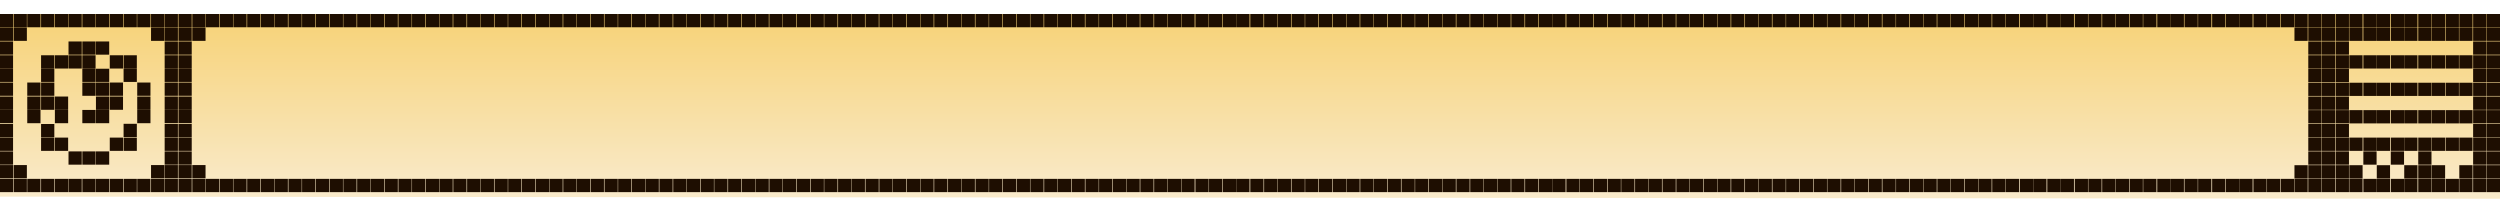
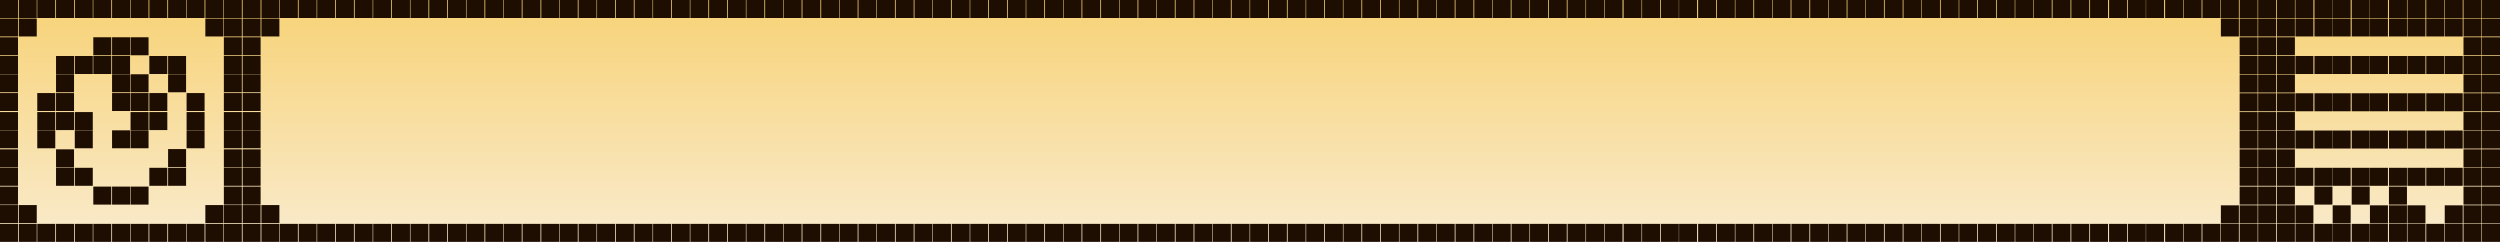
- <svg xmlns="http://www.w3.org/2000/svg" version="1.1" id="Слой_1" x="0px" y="0px" viewBox="0 0 1320.9 109.6" style="enable-background:new 0 0 1320.9 109.6;" xml:space="preserve">
+ <svg xmlns="http://www.w3.org/2000/svg" version="1.1" id="Слой_1" x="0px" y="0px" viewBox="0 0 972.7 94.1" style="enable-background:new 0 0 972.7 94.1;" xml:space="preserve">
  <style type="text/css">
	.st0{fill:url(#SVGID_1_);}
	.st1{fill:#1E0E01;}
</style>
  <g id="Слой_2_00000160888078012377297970000015610287114806181563_">
-     <linearGradient id="SVGID_1_" gradientUnits="userSpaceOnUse" x1="660.4" y1="6.969" x2="660.4" y2="104.6" gradientTransform="matrix(1 0 0 -1 0 112)">
+     <linearGradient id="SVGID_1_" gradientUnits="userSpaceOnUse" x1="486.347" y1="462.1" x2="486.347" y2="368" gradientTransform="matrix(1 0 0 1 0 -368)">
      <stop offset="3.351955e-02" style="stop-color:#F9EACA" />
      <stop offset="1" style="stop-color:#F7D276" />
    </linearGradient>
-     <polygon class="st0" points="-0.1,7.4 1320.9,7.4 1320.9,105 0,103.9  " />
+     <polygon class="st0" points="0,0 972.7,0 972.7,94.1 0,94.1  " />
  </g>
-   <g id="Слой_1_00000016794696748258690130000013502047494669206199_">
-     <path class="st1" d="M-0.1,7.4h7v7h-7C-0.1,14.4-0.1,7.4-0.1,7.4z M-0.1,14.6h7v7h-7C-0.1,21.6-0.1,14.6-0.1,14.6z M-0.1,21.9h7v7   h-7C-0.1,28.9-0.1,21.9-0.1,21.9z M-0.1,29.2h7v7h-7C-0.1,36.2-0.1,29.2-0.1,29.2z M-0.1,36.3h7v7h-7C-0.1,43.3-0.1,36.3-0.1,36.3z    M-0.1,43.6h7v7h-7C-0.1,50.6-0.1,43.6-0.1,43.6z M-0.1,51h7v7h-7C-0.1,58-0.1,51-0.1,51z M-0.1,58.1h7v7h-7   C-0.1,65.1-0.1,58.1-0.1,58.1z M-0.1,65.5h7v7h-7C-0.1,72.5-0.1,65.5-0.1,65.5z M-0.1,72.7h7v7h-7C-0.1,79.7-0.1,72.7-0.1,72.7z    M-0.1,80h7v7h-7C-0.1,87-0.1,80-0.1,80z M-0.1,87.2h7v7h-7C-0.1,94.2-0.1,87.2-0.1,87.2z M-0.1,94.5h7v7h-7   C-0.1,101.5-0.1,94.5-0.1,94.5z M7.2,7.4h7v7h-7V7.4z M7.2,14.6h7v7h-7V14.6z M7.2,94.5h7v7h-7V94.5z M7.2,87.2h7v7h-7V87.2z    M14.4,7.4h7v7h-7V7.4z M14.4,43.6h7v7h-7V43.6z M14.4,51h7v7h-7V51z M14.4,58.1h7v7h-7V58.1z M14.4,94.5h7v7h-7V94.5z M21.7,7.4h7   v7h-7V7.4z M21.7,29.2h7v7h-7V29.2z M21.7,36.3h7v7h-7V36.3z M21.7,43.6h7v7h-7V43.6z M21.7,51h7v7h-7V51z M21.7,65.5h7v7h-7V65.5z    M21.7,72.7h7v7h-7V72.7z M21.7,94.5h7v7h-7V94.5z M29,7.4h7v7h-7V7.4z M29,29.2h7v7h-7V29.2z M29,51h7v7h-7V51z M29,58.1h7v7h-7   V58.1z M29,72.7h7v7h-7V72.7z M29,94.5h7v7h-7V94.5z M36.2,7.4h7v7h-7V7.4z M36.2,21.9h7v7h-7V21.9z M36.2,29.2h7v7h-7V29.2z    M36.2,80h7v7h-7V80z M36.2,94.5h7v7h-7V94.5z M43.5,7.4h7v7h-7V7.4z M43.5,21.9h7v7h-7V21.9z M43.5,29.2h7v7h-7V29.2z M43.5,36.3   h7v7h-7V36.3z M43.5,43.6h7v7h-7V43.6z M43.5,58.1h7v7h-7V58.1z M43.5,80h7v7h-7V80z M43.5,94.5h7v7h-7V94.5z M50.7,7.4h7v7h-7V7.4   z M50.7,21.9h7v7h-7V21.9z M50.7,36.3h7v7h-7V36.3z M50.7,43.6h7v7h-7V43.6z M50.7,51h7v7h-7V51z M50.7,58.1h7v7h-7V58.1z M58,72.7   h7v7h-7V72.7z M50.7,80h7v7h-7V80z M50.7,94.5h7v7h-7V94.5z M58,7.4h7v7h-7V7.4z M58,29.2h7v7h-7V29.2z M58,43.6h7v7h-7V43.6z    M58,51h7v7h-7V51z M58,94.5h7v7h-7V94.5z M65.3,7.4h7v7h-7V7.4z M65.3,29.2h7v7h-7V29.2z M65.3,36.3h7v7h-7V36.3z M65.3,72.7h7v7   h-7V72.7z M65.3,94.5h7v7h-7V94.5z M72.5,7.4h7v7h-7V7.4z M72.5,43.6h7v7h-7V43.6z M72.5,51h7v7h-7V51z M72.5,58.1h7v7h-7V58.1z    M65.3,65.4h7v7h-7V65.4z M72.5,94.5h7v7h-7V94.5z M79.8,7.4h7v7h-7V7.4z M79.8,14.6h7v7h-7V14.6z M79.8,94.5h7v7h-7V94.5z    M79.8,87.2h7v7h-7V87.2z M87,7.4h7v7h-7V7.4z M87,14.6h7v7h-7V14.6z M87,21.9h7v7h-7V21.9z M87,29.2h7v7h-7V29.2z M87,36.3h7v7h-7   V36.3z M87,43.6h7v7h-7V43.6z M87,51h7v7h-7V51z M87,58.1h7v7h-7V58.1z M87,65.5h7v7h-7V65.5z M87,72.7h7v7h-7V72.7z M87,80h7v7h-7   V80z M87,87.2h7v7h-7V87.2z M87,94.5h7v7h-7V94.5z M94.3,7.4h7v7h-7V7.4z M94.3,14.6h7v7h-7V14.6z M94.3,21.9h7v7h-7V21.9z    M94.3,29.2h7v7h-7V29.2z M94.3,36.3h7v7h-7V36.3z M94.3,43.6h7v7h-7V43.6z M94.3,51h7v7h-7V51z M94.3,58.1h7v7h-7V58.1z    M94.3,65.5h7v7h-7V65.5z M94.3,72.7h7v7h-7V72.7z M94.3,80h7v7h-7V80z M94.3,87.2h7v7h-7V87.2z M94.3,94.5h7v7h-7V94.5z    M101.6,7.4h7v7h-7V7.4z M101.6,14.6h7v7h-7V14.6z M101.6,87.2h7v7h-7V87.2z M101.6,94.5h7v7h-7V94.5z M108.8,7.4h7v7h-7V7.4z    M108.8,94.5h7v7h-7V94.5z M116.1,7.4h7v7h-7V7.4z M116.1,94.5h7v7h-7V94.5z M123.3,7.4h7v7h-7V7.4z M123.3,94.5h7v7h-7V94.5z    M130.6,7.4h7v7h-7V7.4z M130.6,94.5h7v7h-7V94.5z M137.9,7.4h7v7h-7V7.4z M137.9,94.5h7v7h-7V94.5z M145.1,7.4h7v7h-7V7.4z    M145.1,94.5h7v7h-7V94.5z M152.4,7.4h7v7h-7V7.4z M152.4,94.5h7v7h-7V94.5z M159.6,7.4h7v7h-7V7.4z M159.6,94.5h7v7h-7V94.5z    M166.9,7.4h7v7h-7V7.4z M166.9,94.5h7v7h-7V94.5z M174.2,7.4h7v7h-7V7.4z M174.2,94.5h7v7h-7V94.5z M181.4,7.4h7v7h-7V7.4z    M181.4,94.5h7v7h-7V94.5z M188.7,7.4h7v7h-7V7.4z M188.7,94.5h7v7h-7V94.5z M195.9,7.4h7v7h-7V7.4z M195.9,94.5h7v7h-7V94.5z    M203.2,7.4h7v7h-7V7.4z M203.2,94.5h7v7h-7V94.5z M210.5,7.4h7v7h-7V7.4z M210.5,94.5h7v7h-7V94.5z M217.7,7.4h7v7h-7V7.4z    M217.7,94.5h7v7h-7V94.5z M225,7.4h7v7h-7V7.4z M225,94.5h7v7h-7V94.5z M232.2,7.4h7v7h-7V7.4z M232.2,94.5h7v7h-7V94.5z    M239.5,7.4h7v7h-7V7.4z M239.5,94.5h7v7h-7V94.5z M246.8,7.4h7v7h-7V7.4z M246.8,94.5h7v7h-7V94.5z M254,7.4h7v7h-7V7.4z    M254,94.5h7v7h-7V94.5z M261.3,7.4h7v7h-7V7.4z M261.3,94.5h7v7h-7V94.5z M268.5,7.4h7v7h-7V7.4z M268.5,94.5h7v7h-7V94.5z    M275.8,7.4h7v7h-7V7.4z M275.8,94.5h7v7h-7V94.5z M283.1,7.4h7v7h-7V7.4z M283.1,94.5h7v7h-7V94.5z M290.3,7.4h7v7h-7V7.4z    M290.3,94.5h7v7h-7V94.5z M297.6,7.4h7v7h-7V7.4z M297.6,94.5h7v7h-7V94.5z M304.8,7.4h7v7h-7V7.4z M304.8,94.5h7v7h-7V94.5z    M312.1,7.4h7v7h-7V7.4z M312.1,94.5h7v7h-7V94.5z M319.4,7.4h7v7h-7V7.4z M319.4,94.5h7v7h-7V94.5z M326.6,7.4h7v7h-7V7.4z    M326.6,94.5h7v7h-7V94.5z M333.9,7.4h7v7h-7V7.4z M333.9,94.5h7v7h-7V94.5z M341.1,7.4h7v7h-7V7.4z M341.1,94.5h7v7h-7V94.5z    M348.4,7.4h7v7h-7V7.4z M348.4,94.5h7v7h-7V94.5z M355.7,7.4h7v7h-7V7.4z M355.7,94.5h7v7h-7V94.5z M362.9,7.4h7v7h-7V7.4z    M362.9,94.5h7v7h-7V94.5z M370.2,7.4h7v7h-7V7.4z M370.2,94.5h7v7h-7V94.5z M377.4,7.4h7v7h-7V7.4z M377.4,94.5h7v7h-7V94.5z    M384.7,7.4h7v7h-7V7.4z M384.7,94.5h7v7h-7V94.5z M392,7.4h7v7h-7V7.4z M392,94.5h7v7h-7V94.5z M399.2,7.4h7v7h-7V7.4z    M399.2,94.5h7v7h-7V94.5z M406.5,7.4h7v7h-7V7.4z M406.5,94.5h7v7h-7V94.5z M413.7,7.4h7v7h-7V7.4z M413.7,94.5h7v7h-7V94.5z    M421,7.4h7v7h-7V7.4z M421,94.5h7v7h-7V94.5z M428.3,7.4h7v7h-7V7.4z M428.3,94.5h7v7h-7V94.5z M435.5,7.4h7v7h-7V7.4z    M435.5,94.5h7v7h-7V94.5z M442.8,7.4h7v7h-7V7.4z M442.8,94.5h7v7h-7V94.5z M450,7.4h7v7h-7V7.4z M450,94.5h7v7h-7V94.5z    M457.3,7.4h7v7h-7V7.4z M457.3,94.5h7v7h-7V94.5z M464.6,7.4h7v7h-7V7.4z M464.6,94.5h7v7h-7V94.5z M471.8,7.4h7v7h-7V7.4z    M471.8,94.5h7v7h-7V94.5z M479.1,7.4h7v7h-7V7.4z M479.1,94.5h7v7h-7V94.5z M486.3,7.4h7v7h-7V7.4z M486.3,94.5h7v7h-7V94.5z    M493.6,7.4h7v7h-7V7.4z M493.6,94.5h7v7h-7V94.5z M500.9,7.4h7v7h-7V7.4z M500.9,94.5h7v7h-7V94.5z M508.1,7.4h7v7h-7L508.1,7.4   L508.1,7.4z M508.1,94.5h7v7h-7L508.1,94.5L508.1,94.5z M515.4,7.4h7v7h-7V7.4z M515.4,94.5h7v7h-7V94.5z M522.6,7.4h7v7h-7V7.4z    M522.6,94.5h7v7h-7V94.5z M529.9,7.4h7v7h-7V7.4z M529.9,94.5h7v7h-7V94.5z M537.2,7.4h7v7h-7V7.4z M537.2,94.5h7v7h-7V94.5z    M544.4,7.4h7v7h-7V7.4z M544.4,94.5h7v7h-7V94.5z M551.7,7.4h7v7h-7V7.4z M551.7,94.5h7v7h-7V94.5z M558.9,7.4h7v7h-7V7.4z    M558.9,94.5h7v7h-7V94.5z M566.2,7.4h7v7h-7V7.4z M566.2,94.5h7v7h-7V94.5z M573.5,7.4h7v7h-7V7.4z M573.5,94.5h7v7h-7V94.5z    M580.7,7.4h7v7h-7V7.4z M580.7,94.5h7v7h-7V94.5z M588,7.4h7v7h-7V7.4z M588,94.5h7v7h-7V94.5z M595.2,7.4h7v7h-7V7.4z    M595.2,94.5h7v7h-7V94.5z M602.5,7.4h7v7h-7V7.4z M602.5,94.5h7v7h-7V94.5z M609.8,7.4h7v7h-7V7.4z M609.8,94.5h7v7h-7V94.5z    M617,7.4h7v7h-7V7.4z M617,94.5h7v7h-7V94.5z M624.2,7.4h7v7h-7V7.4z M624.2,94.5h7v7h-7V94.5z M631.6,7.4h7v7h-7V7.4z    M631.6,94.5h7v7h-7V94.5z M638.8,7.4h7v7h-7V7.4z M638.8,94.5h7v7h-7V94.5z M646.1,7.4h7v7h-7V7.4z M646.1,94.5h7v7h-7V94.5z    M653.2,7.4h7v7h-7V7.4z M653.2,94.5h7v7h-7V94.5z M660.6,7.4h7v7h-7V7.4z M660.6,94.5h7v7h-7V94.5z M667.9,7.4h7v7h-7V7.4z    M667.9,94.5h7v7h-7V94.5z M675.1,7.4h7v7h-7V7.4z M675.1,94.5h7v7h-7V94.5z M682.4,7.4h7v7h-7V7.4z M682.4,94.5h7v7h-7V94.5z    M689.6,7.4h7v7h-7V7.4z M689.6,94.5h7v7h-7V94.5z M696.9,7.4h7v7h-7V7.4z M696.9,94.5h7v7h-7V94.5z M704.2,7.4h7v7h-7V7.4z    M704.2,94.5h7v7h-7V94.5z M711.4,7.4h7v7h-7V7.4z M711.4,94.5h7v7h-7V94.5z M718.7,7.4h7v7h-7V7.4z M718.7,94.5h7v7h-7V94.5z    M725.9,7.4h7v7h-7V7.4z M725.9,94.5h7v7h-7V94.5z M733.2,7.4h7v7h-7V7.4z M733.2,94.5h7v7h-7V94.5z M740.5,7.4h7v7h-7V7.4z    M740.5,94.5h7v7h-7V94.5z M747.7,7.4h7v7h-7V7.4z M747.7,94.5h7v7h-7V94.5z M755,7.4h7v7h-7V7.4z M755,94.5h7v7h-7V94.5z    M762.2,7.4h7v7h-7V7.4z M762.2,94.5h7v7h-7V94.5z M769.5,7.4h7v7h-7V7.4z M769.5,94.5h7v7h-7V94.5z M776.8,7.4h7v7h-7V7.4z    M776.8,94.5h7v7h-7V94.5z M784,7.4h7v7h-7V7.4z M784,94.5h7v7h-7V94.5z M791.2,7.4h7v7h-7V7.4z M791.2,94.5h7v7h-7V94.5z    M798.5,7.4h7v7h-7V7.4z M798.5,94.5h7v7h-7V94.5z M805.8,7.4h7v7h-7V7.4z M805.8,94.5h7v7h-7V94.5z M813.1,7.4h7v7h-7V7.4z    M813.1,94.5h7v7h-7V94.5z M820.2,7.4h7v7h-7V7.4z M820.2,94.5h7v7h-7V94.5z M827.6,7.4h7v7h-7V7.4z M827.6,94.5h7v7h-7V94.5z    M834.8,7.4h7v7h-7V7.4z M834.8,94.5h7v7h-7V94.5z M842.1,7.4h7v7h-7V7.4z M842.1,94.5h7v7h-7V94.5z M849.4,7.4h7v7h-7V7.4z    M849.4,94.5h7v7h-7V94.5z M856.6,7.4h7v7h-7V7.4z M856.6,94.5h7v7h-7V94.5z M863.9,7.4h7v7h-7V7.4z M863.9,94.5h7v7h-7V94.5z    M871.1,7.4h7v7h-7V7.4z M871.1,94.5h7v7h-7V94.5z M878.4,7.4h7v7h-7V7.4z M878.4,94.5h7v7h-7V94.5z M885.7,7.4h7v7h-7V7.4z    M885.7,94.5h7v7h-7V94.5z M892.9,7.4h7v7h-7V7.4z M892.9,94.5h7v7h-7V94.5z M900.2,7.4h7v7h-7V7.4z M900.2,94.5h7v7h-7V94.5z    M907.4,7.4h7v7h-7V7.4z M907.4,94.5h7v7h-7V94.5z M914.7,7.4h7v7h-7V7.4z M914.7,94.5h7v7h-7V94.5z M922,7.4h7v7h-7V7.4z    M922,94.5h7v7h-7V94.5z M929.2,7.4h7v7h-7V7.4z M929.2,94.5h7v7h-7V94.5z M936.5,7.4h7v7h-7V7.4z M936.5,94.5h7v7h-7V94.5z    M943.7,7.4h7v7h-7V7.4z M943.7,94.5h7v7h-7V94.5z M951,7.4h7v7h-7V7.4z M951,94.5h7v7h-7V94.5z M958.3,7.4h7v7h-7V7.4z    M958.3,94.5h7v7h-7V94.5z M965.5,7.4h7v7h-7V7.4z M965.5,94.5h7v7h-7V94.5z M972.8,7.4h7v7h-7V7.4z M972.8,94.5h7v7h-7V94.5z    M980,7.4h7v7h-7V7.4z M980,94.5h7v7h-7V94.5z M987.3,7.4h7v7h-7V7.4z M987.3,94.5h7v7h-7V94.5z M994.6,7.4h7v7h-7V7.4z    M994.6,94.5h7v7h-7V94.5z M1001.8,7.4h7v7h-7V7.4z M1001.8,94.5h7v7h-7V94.5z M1009.1,7.4h7v7h-7V7.4z M1009.1,94.5h7v7h-7V94.5z    M1016.3,7.4h7v7h-7V7.4z M1016.3,94.5h7v7h-7V94.5z M1023.6,7.4h7v7h-7V7.4z M1023.6,94.5h7v7h-7V94.5z M1030.8,7.4h7v7h-7V7.4z    M1030.8,94.5h7v7h-7V94.5z M1038.1,7.4h7v7h-7V7.4z M1038.1,94.5h7v7h-7V94.5z M1045.3,7.4h7v7h-7V7.4z M1045.3,94.5h7v7h-7V94.5z    M1052.6,7.4h7v7h-7V7.4z M1052.6,94.5h7v7h-7V94.5z M1059.8,7.4h7v7h-7V7.4z M1059.8,94.5h7v7h-7V94.5z M1067.2,7.4h7v7h-7V7.4z    M1067.2,94.5h7v7h-7V94.5z M1074.3,7.4h7v7h-7V7.4z M1074.3,94.5h7v7h-7V94.5z M1081.7,7.4h7v7h-7V7.4z M1081.7,94.5h7v7h-7V94.5z    M1088.8,7.4h7v7h-7V7.4z M1088.8,94.5h7v7h-7V94.5z M1096.2,7.4h7v7h-7V7.4z M1096.2,94.5h7v7h-7V94.5z M1103.4,7.4h7v7h-7V7.4z    M1103.4,94.5h7v7h-7V94.5z M1110.7,7.4h7v7h-7V7.4z M1110.7,94.5h7v7h-7V94.5z M1117.9,7.4h7v7h-7V7.4z M1117.9,94.5h7v7h-7V94.5z    M1125.2,7.4h7v7h-7V7.4z M1125.2,94.5h7v7h-7V94.5z M1132.4,7.4h7v7h-7V7.4z M1132.4,94.5h7v7h-7V94.5z M1139.8,7.4h7v7h-7V7.4z    M1139.8,94.5h7v7h-7V94.5z M1146.9,7.4h7v7h-7V7.4z M1146.9,94.5h7v7h-7V94.5z M1154.2,7.4h7v7h-7V7.4z M1154.2,94.5h7v7h-7V94.5z    M1161.4,7.4h7v7h-7V7.4z M1161.4,94.5h7v7h-7V94.5z M1168.8,7.4h7v7h-7V7.4z M1168.8,94.5h7v7h-7V94.5z M1176.1,7.4h7v7h-7V7.4z    M1176.1,94.5h7v7h-7V94.5z M1183.2,7.4h7v7h-7V7.4z M1183.2,94.5h7v7h-7V94.5z M1190.6,7.4h7v7h-7V7.4z M1190.6,94.5h7v7h-7V94.5z    M1197.8,7.4h7v7h-7V7.4z M1197.8,94.5h7v7h-7V94.5z M1205.1,7.4h7v7h-7V7.4z M1205.1,94.5h7v7h-7V94.5z M1212.3,7.4h7v7h-7V7.4z    M1212.3,14.6h7v7h-7V14.6z M1212.3,87.3h7v7h-7V87.3z M1212.3,94.5h7v7h-7V94.5z M1219.6,7.4h7v7h-7V7.4z M1219.6,14.6h7v7h-7   V14.6z M1219.6,21.9h7v7h-7V21.9z M1219.6,29.2h7v7h-7V29.2z M1219.6,36.4h7v7h-7V36.4z M1219.6,43.7h7v7h-7V43.7z M1219.6,51h7v7   h-7V51z M1219.6,58.2h7v7h-7V58.2z M1219.6,65.5h7v7h-7V65.5z M1219.6,72.7h7v7h-7V72.7z M1219.6,80h7v7h-7V80z M1219.6,87.3h7v7   h-7V87.3z M1219.6,94.5h7v7h-7V94.5z M1226.8,7.4h7v7h-7V7.4z M1226.8,14.6h7v7h-7V14.6z M1226.8,21.9h7v7h-7V21.9z M1226.8,29.2h7   v7h-7V29.2z M1226.8,36.4h7v7h-7V36.4z M1226.8,43.7h7v7h-7V43.7z M1226.8,51h7v7h-7V51z M1226.8,58.2h7v7h-7V58.2z M1226.8,65.5h7   v7h-7V65.5z M1226.8,72.7h7v7h-7V72.7z M1226.8,80h7v7h-7V80z M1226.8,87.3h7v7h-7V87.3z M1226.8,94.5h7v7h-7V94.5z M1234.1,7.4h7   v7h-7V7.4z M1234.1,14.6h7v7h-7V14.6z M1234.1,21.9h7v7h-7V21.9z M1234.1,29.2h7v7h-7V29.2z M1234.1,36.4h7v7h-7V36.4z    M1234.1,43.7h7v7h-7V43.7z M1234.1,51h7v7h-7V51z M1234.1,58.2h7v7h-7V58.2z M1234.1,65.5h7v7h-7V65.5z M1234.1,72.7h7v7h-7V72.7z    M1234.1,80h7v7h-7V80z M1234.1,87.3h7v7h-7V87.3z M1234.1,94.5h7v7h-7V94.5z M1241.3,7.4h7v7h-7V7.4z M1241.3,14.6h7v7h-7V14.6z    M1241.3,29.2h7v7h-7V29.2z M1241.3,43.7h7v7h-7V43.7z M1241.3,58.2h7v7h-7V58.2z M1241.3,72.7h7v7h-7V72.7z M1241.3,87.3h7v7h-7   V87.3z M1241.3,94.5h7v7h-7V94.5z M1248.7,7.4h7v7h-7V7.4z M1248.7,14.6h7v7h-7V14.6z M1248.7,29.2h7v7h-7V29.2z M1248.7,43.7h7v7   h-7V43.7z M1248.7,58.2h7v7h-7V58.2z M1248.7,72.7h7v7h-7V72.7z M1248.7,80h7v7h-7V80z M1248.7,94.5h7v7h-7V94.5z M1255.8,7.4h7v7   h-7V7.4z M1255.8,14.6h7v7h-7V14.6z M1255.8,29.2h7v7h-7V29.2z M1255.8,43.7h7v7h-7V43.7z M1255.8,58.2h7v7h-7V58.2z M1255.8,72.7   h7v7h-7V72.7z M1255.8,87.3h7v7h-7V87.3z M1255.8,94.5h7v7h-7V94.5z M1263.2,7.4h7v7h-7V7.4z M1263.2,14.6h7v7h-7V14.6z    M1263.2,29.2h7v7h-7V29.2z M1263.2,43.7h7v7h-7V43.7z M1263.2,58.2h7v7h-7V58.2z M1263.2,72.7h7v7h-7V72.7z M1263.2,80h7v7h-7V80z    M1263.2,94.5h7v7h-7V94.5z M1270.3,7.4h7v7h-7V7.4z M1270.3,14.6h7v7h-7V14.6z M1270.3,29.2h7v7h-7V29.2z M1270.3,43.7h7v7h-7   V43.7z M1270.3,58.2h7v7h-7V58.2z M1270.3,72.7h7v7h-7V72.7z M1270.3,87.3h7v7h-7V87.3z M1270.3,94.5h7v7h-7V94.5z M1277.7,7.4h7v7   h-7V7.4z M1277.7,14.6h7v7h-7V14.6z M1277.7,29.2h7v7h-7V29.2z M1277.7,43.7h7v7h-7V43.7z M1277.7,58.2h7v7h-7V58.2z M1277.7,72.7   h7v7h-7V72.7z M1277.7,80h7v7h-7V80z M1277.7,87.3h7v7h-7V87.3z M1277.7,94.5h7v7h-7V94.5z M1284.9,7.4h7v7h-7V7.4z M1284.9,14.6h7   v7h-7V14.6z M1284.9,29.2h7v7h-7V29.2z M1284.9,43.7h7v7h-7V43.7z M1284.9,58.2h7v7h-7V58.2z M1284.9,72.7h7v7h-7V72.7z    M1284.9,87.3h7v7h-7V87.3z M1284.9,94.5h7v7h-7V94.5z M1292.2,7.4h7v7h-7V7.4z M1292.2,14.6h7v7h-7V14.6z M1292.2,29.2h7v7h-7   V29.2z M1292.2,43.7h7v7h-7V43.7z M1292.2,58.2h7v7h-7V58.2z M1292.2,72.7h7v7h-7V72.7z M1292.2,94.5h7v7h-7V94.5z M1299.4,7.4h7v7   h-7V7.4z M1299.4,14.6h7v7h-7V14.6z M1299.4,29.2h7v7h-7V29.2z M1299.4,43.7h7v7h-7V43.7z M1299.4,58.2h7v7h-7V58.2z M1299.4,72.7   h7v7h-7V72.7z M1299.4,87.3h7v7h-7V87.3z M1299.4,94.5h7v7h-7V94.5z M1306.7,7.4h7v7h-7V7.4z M1306.7,14.6h7v7h-7V14.6z    M1306.7,21.9h7v7h-7V21.9z M1306.7,29.2h7v7h-7V29.2z M1306.7,36.4h7v7h-7V36.4z M1306.7,43.7h7v7h-7V43.7z M1306.7,51h7v7h-7V51z    M1306.7,58.2h7v7h-7V58.2z M1306.7,65.5h7v7h-7V65.5z M1306.7,72.7h7v7h-7V72.7z M1306.7,80h7v7h-7V80z M1306.7,87.3h7v7h-7V87.3z    M1306.7,94.5h7v7h-7V94.5z M1313.9,7.4h7v7h-7V7.4z M1313.9,14.6h7v7h-7V14.6z M1313.9,21.9h7v7h-7V21.9z M1313.9,29.2h7v7h-7   V29.2z M1313.9,36.4h7v7h-7V36.4z M1313.9,43.7h7v7h-7V43.7z M1313.9,51h7v7h-7V51z M1313.9,58.2h7v7h-7V58.2z M1313.9,65.5h7v7h-7   V65.5z M1313.9,72.7h7v7h-7V72.7z M1313.9,80h7v7h-7V80z M1313.9,87.3h7v7h-7V87.3z M1313.9,94.5h7v7h-7V94.5z" />
-   </g>
+   <path class="st1" d="M0,0h7v7H0C0,7,0,0,0,0z M0,7.2h7v7H0C0,14.2,0,7.2,0,7.2z M0,14.5h7v7H0C0,21.5,0,14.5,0,14.5z M0,21.8h7v7H0  C0,28.8,0,21.8,0,21.8z M0,28.9h7v7H0C0,35.9,0,28.9,0,28.9z M0,36.2h7v7H0C0,43.2,0,36.2,0,36.2z M0,43.6h7v7H0  C0,50.6,0,43.6,0,43.6z M0,50.7h7v7H0C0,57.7,0,50.7,0,50.7z M0,58.1h7v7H0C0,65.1,0,58.1,0,58.1z M0,65.3h7v7H0  C0,72.3,0,65.3,0,65.3z M0,72.6h7v7H0C0,79.6,0,72.6,0,72.6z M0,79.8h7v7H0C0,86.8,0,79.8,0,79.8z M0,87.1h7v7H0  C0,94.1,0,87.1,0,87.1z M7.3,0h7v7h-7V0z M7.3,7.2h7v7h-7V7.2z M7.3,87.1h7v7h-7V87.1z M7.3,79.8h7v7h-7V79.8z M14.5,0h7v7h-7V0z   M14.5,36.2h7v7h-7V36.2z M14.5,43.6h7v7h-7V43.6z M14.5,50.7h7v7h-7V50.7z M14.5,87.1h7v7h-7V87.1z M21.8,0h7v7h-7V0z M21.8,21.8h7  v7h-7V21.8z M21.8,28.9h7v7h-7V28.9z M21.8,36.2h7v7h-7V36.2z M21.8,43.6h7v7h-7V43.6z M21.8,58.1h7v7h-7V58.1z M21.8,65.3h7v7h-7  V65.3z M21.8,87.1h7v7h-7V87.1z M29.1,0h7v7h-7V0z M29.1,21.8h7v7h-7V21.8z M29.1,43.6h7v7h-7V43.6z M29.1,50.7h7v7h-7V50.7z   M29.1,65.3h7v7h-7V65.3z M29.1,87.1h7v7h-7V87.1z M36.3,0h7v7h-7V0z M36.3,14.5h7v7h-7V14.5z M36.3,21.8h7v7h-7V21.8z M36.3,72.6h7  v7h-7V72.6z M36.3,87.1h7v7h-7V87.1z M43.6,0h7v7h-7V0z M43.6,14.5h7v7h-7V14.5z M43.6,21.8h7v7h-7V21.8z M43.6,28.9h7v7h-7V28.9z   M43.6,36.2h7v7h-7V36.2z M43.6,50.7h7v7h-7V50.7z M43.6,72.6h7v7h-7V72.6z M43.6,87.1h7v7h-7V87.1z M50.8,0h7v7h-7V0z M50.8,14.5h7  v7h-7V14.5z M50.8,28.9h7v7h-7V28.9z M50.8,36.2h7v7h-7V36.2z M50.8,43.6h7v7h-7V43.6z M50.8,50.7h7v7h-7V50.7z M58.1,65.3h7v7h-7  V65.3z M50.8,72.6h7v7h-7V72.6z M50.8,87.1h7v7h-7V87.1z M58.1,0h7v7h-7V0z M58.1,21.8h7v7h-7V21.8z M58.1,36.2h7v7h-7V36.2z   M58.1,43.6h7v7h-7V43.6z M58.1,87.1h7v7h-7V87.1z M65.4,0h7v7h-7V0z M65.4,21.8h7v7h-7V21.8z M65.4,28.9h7v7h-7V28.9z M65.4,65.3h7  v7h-7V65.3z M65.4,87.1h7v7h-7V87.1z M72.6,0h7v7h-7V0z M72.6,36.2h7v7h-7V36.2z M72.6,43.6h7v7h-7V43.6z M72.6,50.7h7v7h-7V50.7z   M65.4,58h7v7h-7V58z M72.6,87.1h7v7h-7V87.1z M79.9,0h7v7h-7V0z M79.9,7.2h7v7h-7V7.2z M79.9,87.1h7v7h-7V87.1z M79.9,79.8h7v7h-7  V79.8z M87.1,0h7v7h-7V0z M87.1,7.2h7v7h-7V7.2z M87.1,14.5h7v7h-7V14.5z M87.1,21.8h7v7h-7V21.8z M87.1,28.9h7v7h-7V28.9z   M87.1,36.2h7v7h-7V36.2z M87.1,43.6h7v7h-7V43.6z M87.1,50.7h7v7h-7V50.7z M87.1,58.1h7v7h-7V58.1z M87.1,65.3h7v7h-7V65.3z   M87.1,72.6h7v7h-7V72.6z M87.1,79.8h7v7h-7V79.8z M87.1,87.1h7v7h-7V87.1z M94.4,0h7v7h-7V0z M94.4,7.2h7v7h-7V7.2z M94.4,14.5h7v7  h-7V14.5z M94.4,21.8h7v7h-7V21.8z M94.4,28.9h7v7h-7V28.9z M94.4,36.2h7v7h-7V36.2z M94.4,43.6h7v7h-7V43.6z M94.4,50.7h7v7h-7  V50.7z M94.4,58.1h7v7h-7V58.1z M94.4,65.3h7v7h-7V65.3z M94.4,72.6h7v7h-7V72.6z M94.4,79.8h7v7h-7V79.8z M94.4,87.1h7v7h-7V87.1z   M101.7,0h7v7h-7V0z M101.7,7.2h7v7h-7V7.2z M101.7,79.8h7v7h-7V79.8z M101.7,87.1h7v7h-7V87.1z M108.9,0h7v7h-7V0z M108.9,87.1h7v7  h-7V87.1z M116.2,0h7v7h-7V0z M116.2,87.1h7v7h-7V87.1z M123.4,0h7v7h-7V0z M123.4,87.1h7v7h-7V87.1z M130.7,0h7v7h-7V0z   M130.7,87.1h7v7h-7V87.1z M138,0h7v7h-7V0z M138,87.1h7v7h-7V87.1z M145.2,0h7v7h-7V0z M145.2,87.1h7v7h-7V87.1z M152.5,0h7v7h-7V0  z M152.5,87.1h7v7h-7V87.1z M159.7,0h7v7h-7V0z M159.7,87.1h7v7h-7V87.1z M167,0h7v7h-7V0z M167,87.1h7v7h-7V87.1z M174.3,0h7v7h-7  V0z M174.3,87.1h7v7h-7V87.1z M181.5,0h7v7h-7V0z M181.5,87.1h7v7h-7V87.1z M188.8,0h7v7h-7V0z M188.8,87.1h7v7h-7V87.1z M196,0h7v7  h-7V0z M196,87.1h7v7h-7V87.1z M203.3,0h7v7h-7V0z M203.3,87.1h7v7h-7V87.1z M210.6,0h7v7h-7V0z M210.6,87.1h7v7h-7V87.1z M217.8,0  h7v7h-7V0z M217.8,87.1h7v7h-7V87.1z M225.1,0h7v7h-7V0z M225.1,87.1h7v7h-7V87.1z M232.3,0h7v7h-7V0z M232.3,87.1h7v7h-7V87.1z   M239.6,0h7v7h-7V0z M239.6,87.1h7v7h-7V87.1z M246.9,0h7v7h-7V0z M246.9,87.1h7v7h-7V87.1z M254.1,0h7v7h-7V0z M254.1,87.1h7v7h-7  V87.1z M261.4,0h7v7h-7V0z M261.4,87.1h7v7h-7V87.1z M268.6,0h7v7h-7V0z M268.6,87.1h7v7h-7V87.1z M275.9,0h7v7h-7V0z M275.9,87.1h7  v7h-7V87.1z M283.2,0h7v7h-7V0z M283.2,87.1h7v7h-7V87.1z M290.4,0h7v7h-7V0z M290.4,87.1h7v7h-7V87.1z M297.7,0h7v7h-7V0z   M297.7,87.1h7v7h-7V87.1z M304.9,0h7v7h-7V0z M304.9,87.1h7v7h-7V87.1z M312.2,0h7v7h-7V0z M312.2,87.1h7v7h-7V87.1z M319.5,0h7v7  h-7V0z M319.5,87.1h7v7h-7V87.1z M326.7,0h7v7h-7V0z M326.7,87.1h7v7h-7V87.1z M334,0h7v7h-7V0z M334,87.1h7v7h-7V87.1z M341.2,0h7  v7h-7V0z M341.2,87.1h7v7h-7V87.1z M348.5,0h7v7h-7V0z M348.5,87.1h7v7h-7V87.1z M355.8,0h7v7h-7V0z M355.8,87.1h7v7h-7V87.1z   M363,0h7v7h-7V0z M363,87.1h7v7h-7V87.1z M370.3,0h7v7h-7V0z M370.3,87.1h7v7h-7V87.1z M377.5,0h7v7h-7V0z M377.5,87.1h7v7h-7V87.1  z M384.8,0h7v7h-7V0z M384.8,87.1h7v7h-7V87.1z M392.1,0h7v7h-7V0z M392.1,87.1h7v7h-7V87.1z M399.3,0h7v7h-7V0z M399.3,87.1h7v7h-7  V87.1z M406.6,0h7v7h-7V0z M406.6,87.1h7v7h-7V87.1z M413.8,0h7v7h-7V0z M413.8,87.1h7v7h-7V87.1z M421.1,0h7v7h-7V0z M421.1,87.1h7  v7h-7V87.1z M428.4,0h7v7h-7V0z M428.4,87.1h7v7h-7V87.1z M435.6,0h7v7h-7V0z M435.6,87.1h7v7h-7V87.1z M442.9,0h7v7h-7V0z   M442.9,87.1h7v7h-7V87.1z M450.1,0h7v7h-7V0z M450.1,87.1h7v7h-7V87.1z M457.4,0h7v7h-7V0z M457.4,87.1h7v7h-7V87.1z M464.7,0h7v7  h-7V0z M464.7,87.1h7v7h-7V87.1z M471.9,0h7v7h-7V0z M471.9,87.1h7v7h-7V87.1z M479.2,0h7v7h-7V0z M479.2,87.1h7v7h-7V87.1z   M486.4,0h7v7h-7V0z M486.4,87.1h7v7h-7V87.1z M493.7,0h7v7h-7V0z M493.7,87.1h7v7h-7V87.1z M501,0h7v7h-7V0z M501,87.1h7v7h-7V87.1  z M508.2,0h7v7h-7L508.2,0L508.2,0z M508.2,87.1h7v7h-7L508.2,87.1L508.2,87.1z M515.5,0h7v7h-7V0z M515.5,87.1h7v7h-7V87.1z   M522.7,0h7v7h-7V0z M522.7,87.1h7v7h-7V87.1z M530,0h7v7h-7V0z M530,87.1h7v7h-7V87.1z M537.3,0h7v7h-7V0z M537.3,87.1h7v7h-7V87.1  z M544.5,0h7v7h-7V0z M544.5,87.1h7v7h-7V87.1z M551.8,0h7v7h-7V0z M551.8,87.1h7v7h-7V87.1z M559,0h7v7h-7V0z M559,87.1h7v7h-7  V87.1z M566.3,0h7v7h-7V0z M566.3,87.1h7v7h-7V87.1z M573.6,0h7v7h-7V0z M573.6,87.1h7v7h-7V87.1z M580.8,0h7v7h-7V0z M580.8,87.1h7  v7h-7V87.1z M588.1,0h7v7h-7V0z M588.1,87.1h7v7h-7V87.1z M595.3,0h7v7h-7V0z M595.3,87.1h7v7h-7V87.1z M602.6,0h7v7h-7V0z   M602.6,87.1h7v7h-7V87.1z M609.9,0h7v7h-7V0z M609.9,87.1h7v7h-7V87.1z M617.1,0h7v7h-7V0z M617.1,87.1h7v7h-7V87.1z M624.3,0h7v7  h-7V0z M624.3,87.1h7v7h-7V87.1z M631.7,0h7v7h-7V0z M631.7,87.1h7v7h-7V87.1z M638.9,0h7v7h-7V0z M638.9,87.1h7v7h-7V87.1z   M646.2,0h7v7h-7V0z M646.2,87.1h7v7h-7V87.1z M653.3,0h7v7h-7V0z M653.3,87.1h7v7h-7V87.1z M660.7,0h7v7h-7V0z M660.7,87.1h7v7h-7  V87.1z M668,0h7v7h-7V0z M668,87.1h7v7h-7V87.1z M675.2,0h7v7h-7V0z M675.2,87.1h7v7h-7V87.1z M682.5,0h7v7h-7V0z M682.5,87.1h7v7  h-7V87.1z M689.7,0h7v7h-7V0z M689.7,87.1h7v7h-7V87.1z M697,0h7v7h-7V0z M697,87.1h7v7h-7V87.1z M704.3,0h7v7h-7V0z M704.3,87.1h7  v7h-7V87.1z M711.5,0h7v7h-7V0z M711.5,87.1h7v7h-7V87.1z M718.8,0h7v7h-7V0z M718.8,87.1h7v7h-7V87.1z M726,0h7v7h-7V0z M726,87.1  h7v7h-7V87.1z M733.3,0h7v7h-7V0z M733.3,87.1h7v7h-7V87.1z M740.6,0h7v7h-7V0z M740.6,87.1h7v7h-7V87.1z M747.8,0h7v7h-7V0z   M747.8,87.1h7v7h-7V87.1z M755.1,0h7v7h-7V0z M755.1,87.1h7v7h-7V87.1z M762.3,0h7v7h-7V0z M762.3,87.1h7v7h-7V87.1z M769.6,0h7v7  h-7V0z M769.6,87.1h7v7h-7V87.1z M776.9,0h7v7h-7V0z M776.9,87.1h7v7h-7V87.1z M784.1,0h7v7h-7V0z M784.1,87.1h7v7h-7V87.1z   M791.3,0h7v7h-7V0z M791.3,87.1h7v7h-7V87.1z M798.6,0h7v7h-7V0z M798.6,87.1h7v7h-7V87.1z M805.9,0h7v7h-7V0z M805.9,87.1h7v7h-7  V87.1z M813.2,0h7v7h-7V0z M813.2,87.1h7v7h-7V87.1z M820.6,0h7v7h-7V0z M820.6,87.1h7v7h-7V87.1z M827.9,0h7v7h-7V0z M827.9,87.1h7  v7h-7V87.1z M835,0h7v7h-7V0z M835,87.1h7v7h-7V87.1z M842.4,0h7v7h-7V0z M842.4,87.1h7v7h-7V87.1z M849.6,0h7v7h-7V0z M849.6,87.1  h7v7h-7V87.1z M856.9,0h7v7h-7V0z M856.9,87.1h7v7h-7V87.1z M864.1,0h7v7h-7V0z M864.1,7.2h7v7h-7V7.2z M864.1,79.9h7v7h-7V79.9z   M864.1,87.1h7v7h-7V87.1z M871.4,0h7v7h-7V0z M871.4,7.2h7v7h-7V7.2z M871.4,14.5h7v7h-7V14.5z M871.4,21.8h7v7h-7V21.8z M871.4,29  h7v7h-7V29z M871.4,36.3h7v7h-7V36.3z M871.4,43.6h7v7h-7V43.6z M871.4,50.8h7v7h-7V50.8z M871.4,58.1h7v7h-7V58.1z M871.4,65.3h7v7  h-7V65.3z M871.4,72.6h7v7h-7V72.6z M871.4,79.9h7v7h-7V79.9z M871.4,87.1h7v7h-7V87.1z M878.6,0h7v7h-7V0z M878.6,7.2h7v7h-7V7.2z   M878.6,14.5h7v7h-7V14.5z M878.6,21.8h7v7h-7V21.8z M878.6,29h7v7h-7V29z M878.6,36.3h7v7h-7V36.3z M878.6,43.6h7v7h-7V43.6z   M878.6,50.8h7v7h-7V50.8z M878.6,58.1h7v7h-7V58.1z M878.6,65.3h7v7h-7V65.3z M878.6,72.6h7v7h-7V72.6z M878.6,79.9h7v7h-7V79.9z   M878.6,87.1h7v7h-7V87.1z M885.9,0h7v7h-7V0z M885.9,7.2h7v7h-7V7.2z M885.9,14.5h7v7h-7V14.5z M885.9,21.8h7v7h-7V21.8z M885.9,29  h7v7h-7V29z M885.9,36.3h7v7h-7V36.3z M885.9,43.6h7v7h-7V43.6z M885.9,50.8h7v7h-7V50.8z M885.9,58.1h7v7h-7V58.1z M885.9,65.3h7v7  h-7V65.3z M885.9,72.6h7v7h-7V72.6z M885.9,79.9h7v7h-7V79.9z M885.9,87.1h7v7h-7V87.1z M893.1,0h7v7h-7V0z M893.1,7.2h7v7h-7V7.2z   M893.1,21.8h7v7h-7V21.8z M893.1,36.3h7v7h-7V36.3z M893.1,50.8h7v7h-7V50.8z M893.1,65.3h7v7h-7V65.3z M893.1,79.9h7v7h-7V79.9z   M893.1,87.1h7v7h-7V87.1z M900.5,0h7v7h-7V0z M900.5,7.2h7v7h-7V7.2z M900.5,21.8h7v7h-7V21.8z M900.5,36.3h7v7h-7V36.3z   M900.5,50.8h7v7h-7V50.8z M900.5,65.3h7v7h-7V65.3z M900.5,72.6h7v7h-7V72.6z M900.5,87.1h7v7h-7V87.1z M907.6,0h7v7h-7V0z   M907.6,7.2h7v7h-7V7.2z M907.6,21.8h7v7h-7V21.8z M907.6,36.3h7v7h-7V36.3z M907.6,50.8h7v7h-7V50.8z M907.6,65.3h7v7h-7V65.3z   M907.6,79.9h7v7h-7V79.9z M907.6,87.1h7v7h-7V87.1z M915,0h7v7h-7V0z M915,7.2h7v7h-7V7.2z M915,21.8h7v7h-7V21.8z M915,36.3h7v7  h-7V36.3z M915,50.8h7v7h-7V50.8z M915,65.3h7v7h-7V65.3z M915,72.6h7v7h-7V72.6z M915,87.1h7v7h-7V87.1z M922.1,0h7v7h-7V0z   M922.1,7.2h7v7h-7V7.2z M922.1,21.8h7v7h-7V21.8z M922.1,36.3h7v7h-7V36.3z M922.1,50.8h7v7h-7V50.8z M922.1,65.3h7v7h-7V65.3z   M922.1,79.9h7v7h-7V79.9z M922.1,87.1h7v7h-7V87.1z M929.5,0h7v7h-7V0z M929.5,7.2h7v7h-7V7.2z M929.5,21.8h7v7h-7V21.8z   M929.5,36.3h7v7h-7V36.3z M929.5,50.8h7v7h-7V50.8z M929.5,65.3h7v7h-7V65.3z M929.5,72.6h7v7h-7V72.6z M929.5,79.9h7v7h-7V79.9z   M929.5,87.1h7v7h-7V87.1z M936.7,0h7v7h-7V0z M936.7,7.2h7v7h-7V7.2z M936.7,21.8h7v7h-7V21.8z M936.7,36.3h7v7h-7V36.3z   M936.7,50.8h7v7h-7V50.8z M936.7,65.3h7v7h-7V65.3z M936.7,79.9h7v7h-7V79.9z M936.7,87.1h7v7h-7V87.1z M944,0h7v7h-7V0z M944,7.2  h7v7h-7V7.2z M944,21.8h7v7h-7V21.8z M944,36.3h7v7h-7V36.3z M944,50.8h7v7h-7V50.8z M944,65.3h7v7h-7V65.3z M944,87.1h7v7h-7V87.1z   M951.2,0h7v7h-7V0z M951.2,7.2h7v7h-7V7.2z M951.2,21.8h7v7h-7V21.8z M951.2,36.3h7v7h-7V36.3z M951.2,50.8h7v7h-7V50.8z   M951.2,65.3h7v7h-7V65.3z M951.2,79.9h7v7h-7V79.9z M951.2,87.1h7v7h-7V87.1z M958.5,0h7v7h-7V0z M958.5,7.2h7v7h-7V7.2z   M958.5,14.5h7v7h-7V14.5z M958.5,21.8h7v7h-7V21.8z M958.5,29h7v7h-7V29z M958.5,36.3h7v7h-7V36.3z M958.5,43.6h7v7h-7V43.6z   M958.5,50.8h7v7h-7V50.8z M958.5,58.1h7v7h-7V58.1z M958.5,65.3h7v7h-7V65.3z M958.5,72.6h7v7h-7V72.6z M958.5,79.9h7v7h-7V79.9z   M958.5,87.1h7v7h-7V87.1z M965.7,0h7v7h-7V0z M965.7,7.2h7v7h-7V7.2z M965.7,14.5h7v7h-7V14.5z M965.7,21.8h7v7h-7V21.8z M965.7,29  h7v7h-7V29z M965.7,36.3h7v7h-7V36.3z M965.7,43.6h7v7h-7V43.6z M965.7,50.8h7v7h-7V50.8z M965.7,58.1h7v7h-7V58.1z M965.7,65.3h7v7  h-7V65.3z M965.7,72.6h7v7h-7V72.6z M965.7,79.9h7v7h-7V79.9z M965.7,87.1h7v7h-7V87.1z" />
</svg>
